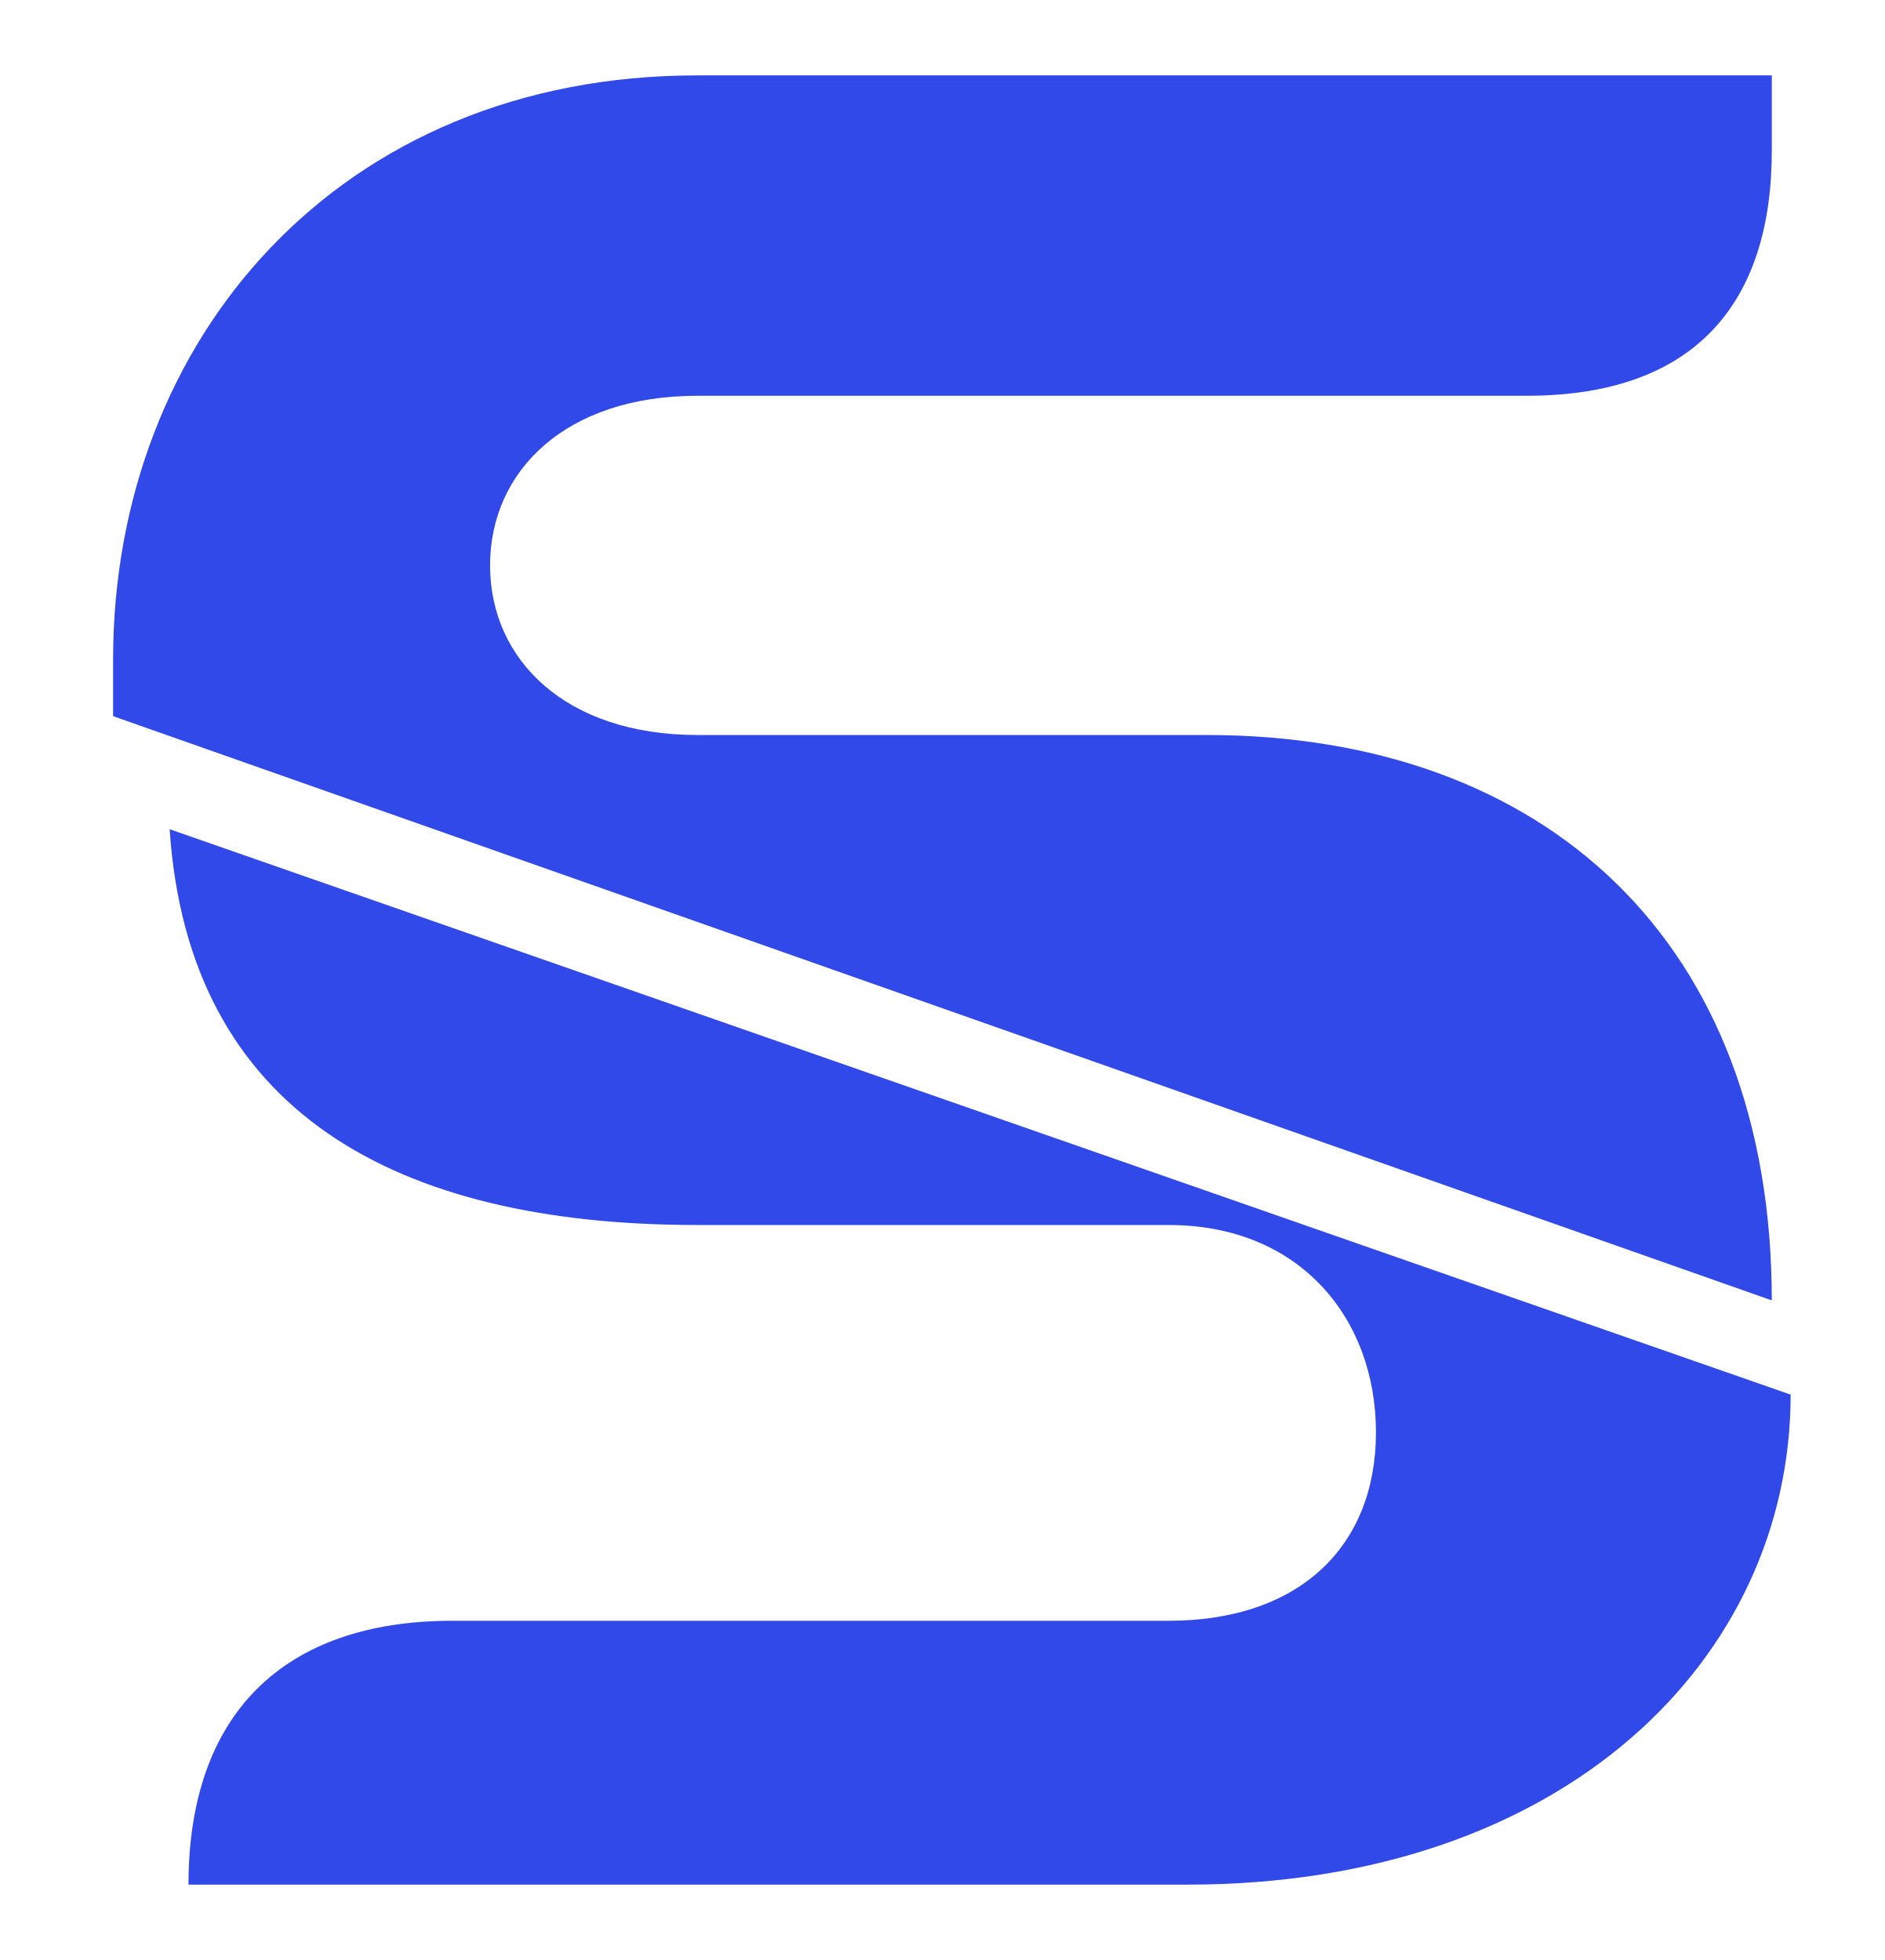
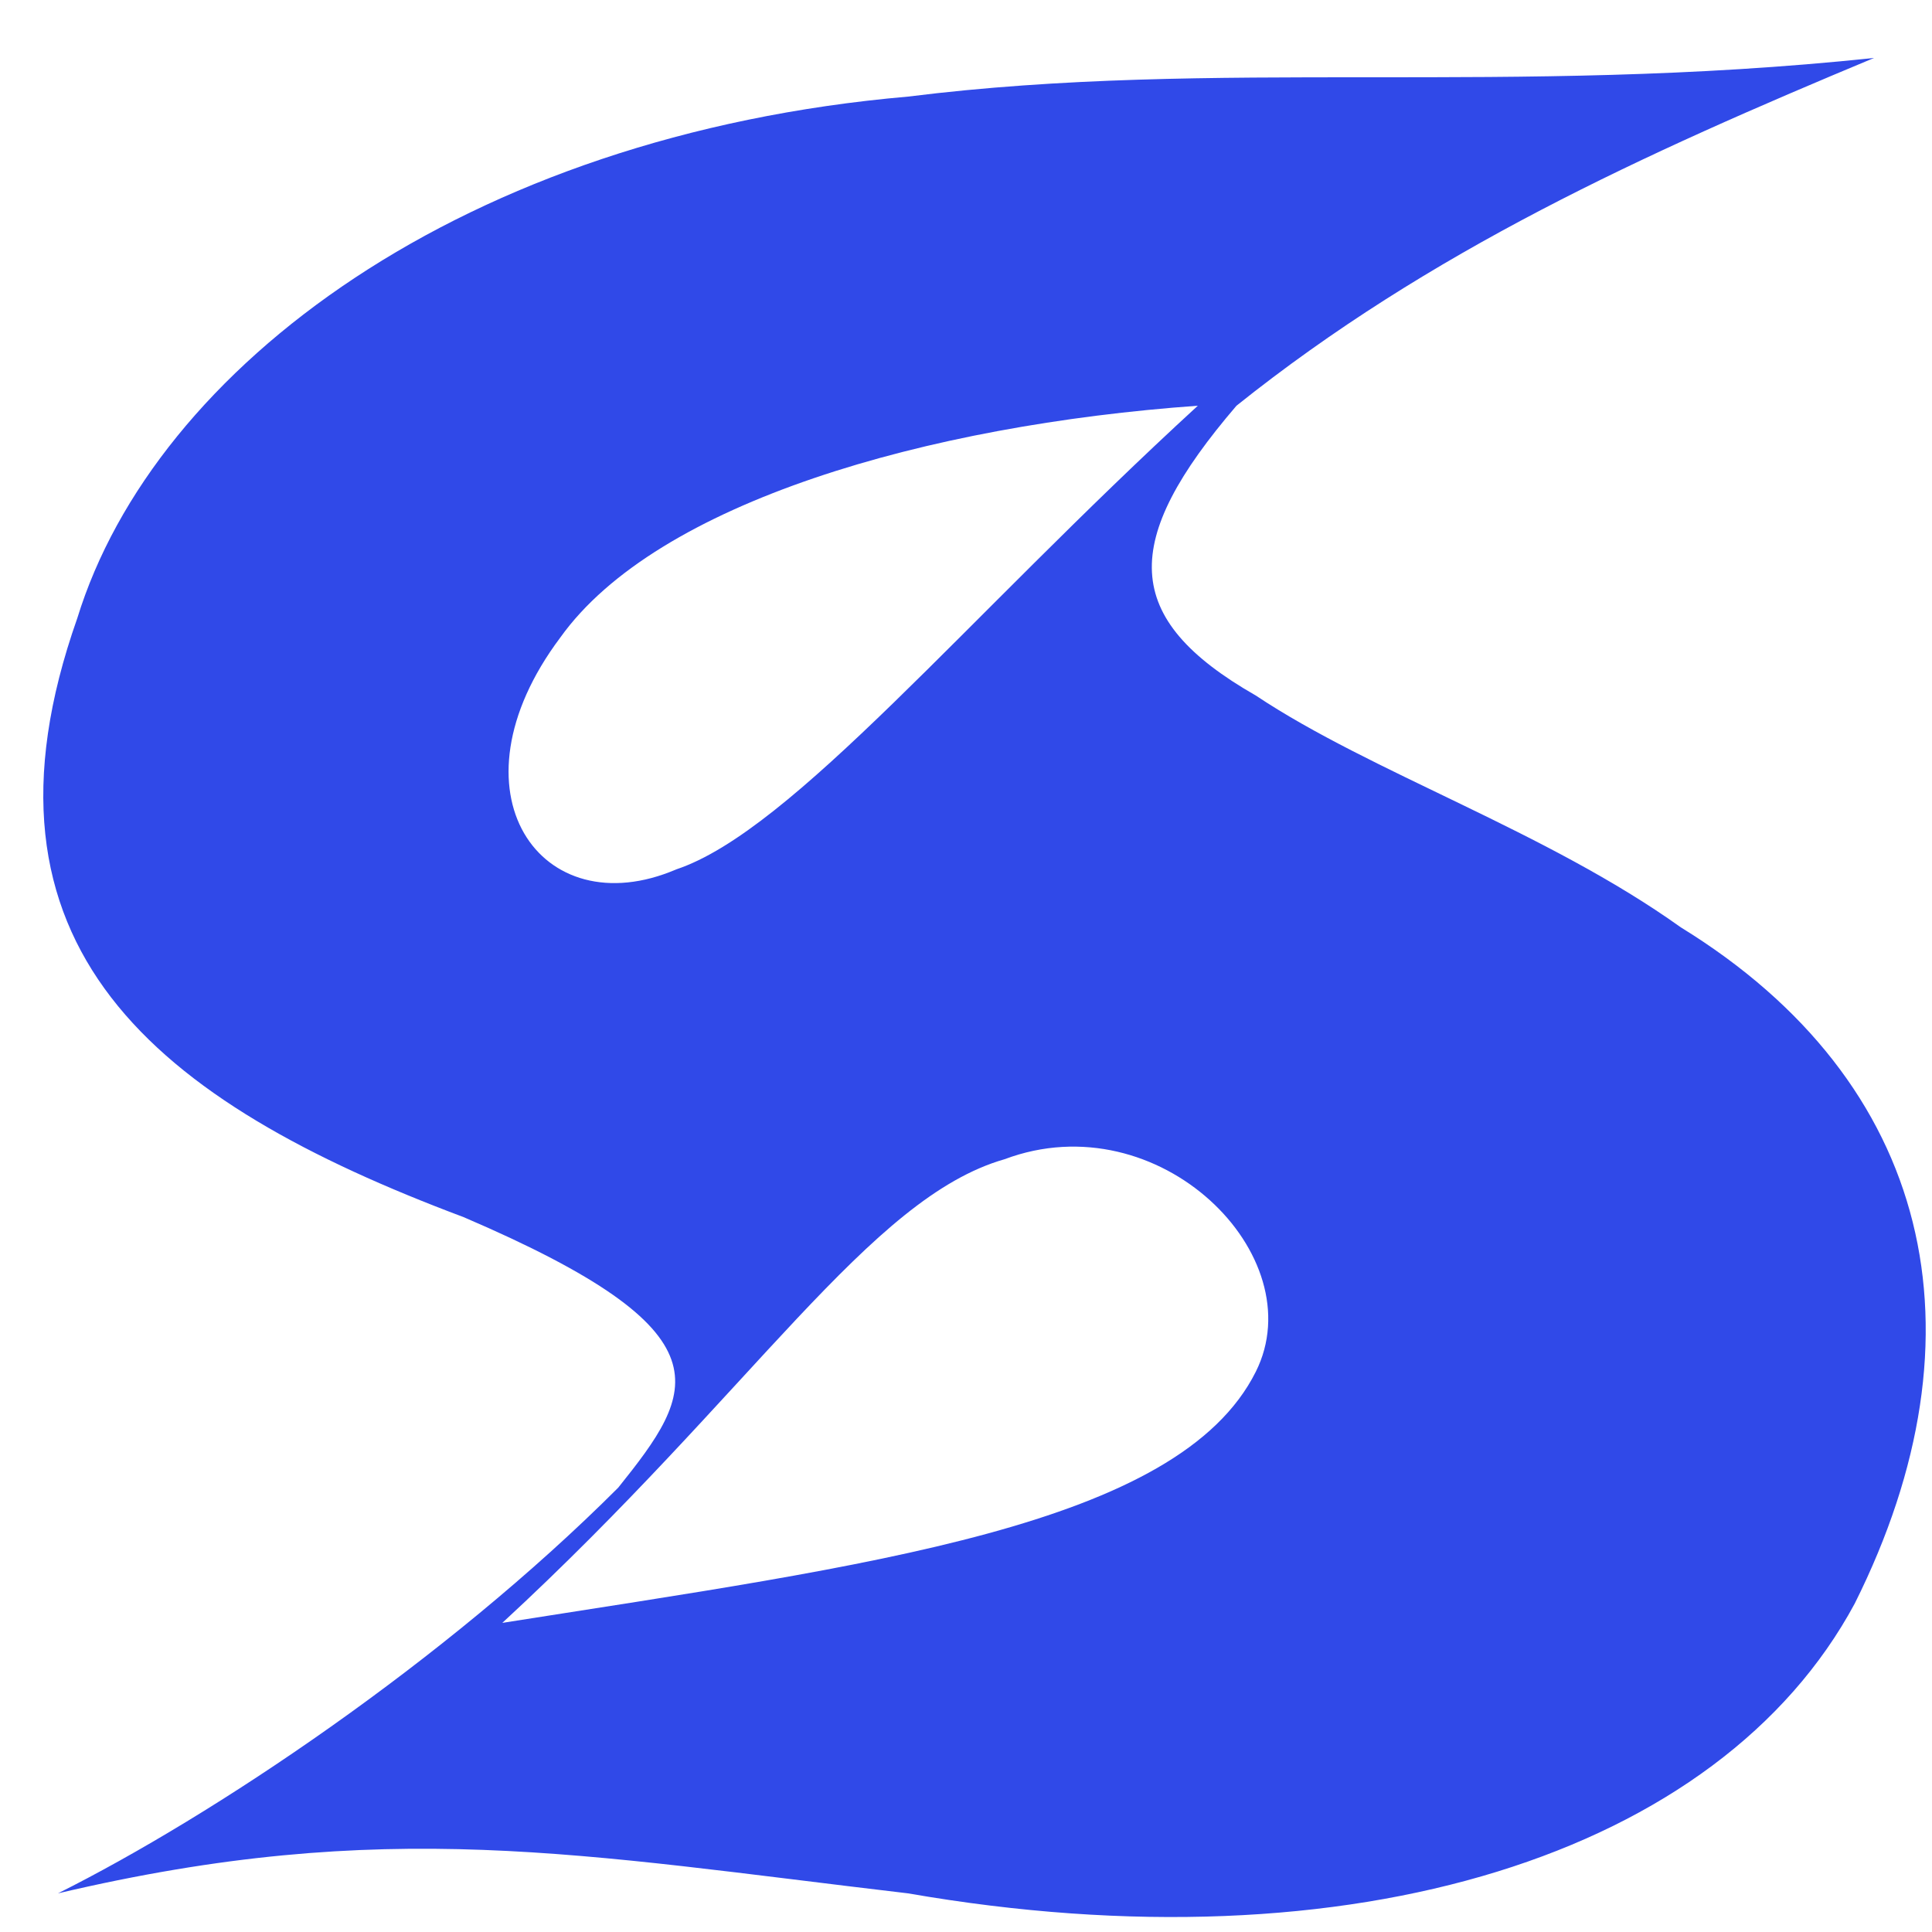
- <svg xmlns="http://www.w3.org/2000/svg" viewBox="0 0 100 104" fill="none">
-   <g fill="#3049e8">
-     <path d="M94 4H37C18 4 6 18 6 35V38L94 69C94 50 82 39 64 39H37C30 39 26 35 26 30S30 21 37 21H81C90 21 94 16 94 8Z" />
-     <path d="M9 44C10 59 21 65 37 65H62C69 65 73 70 73 76S69 86 62 86H24C15 86 10 91 10 100H63C83 100 95 88 95 74Z" />
-   </g>
+ <svg xmlns="http://www.w3.org/2000/svg" viewBox="0 0 100 100" fill="none">
+   <path fill="#3049e8" fill-rule="evenodd" d="M97 3C78 5 63 3 47 5C24 7 8 19 4 32C-2 49 8 57 24 63C38 69 36 72 32 77C23 86 11 94 3 98C20 94 30 96 47 98C70 102 89 96 96 83C103 69 100 56 87 48C80 43 71 40 65 36C58 32 58 28 64 21C74 13 85 8 97 3ZM62 21C48 22 34 26 29 33C23 41 28 48 35 45C41 43 50 32 62 21ZM26 84C39 72 45 62 52 60C60 57 68 65 65 71C61 79 45 81 26 84Z" />
</svg>
